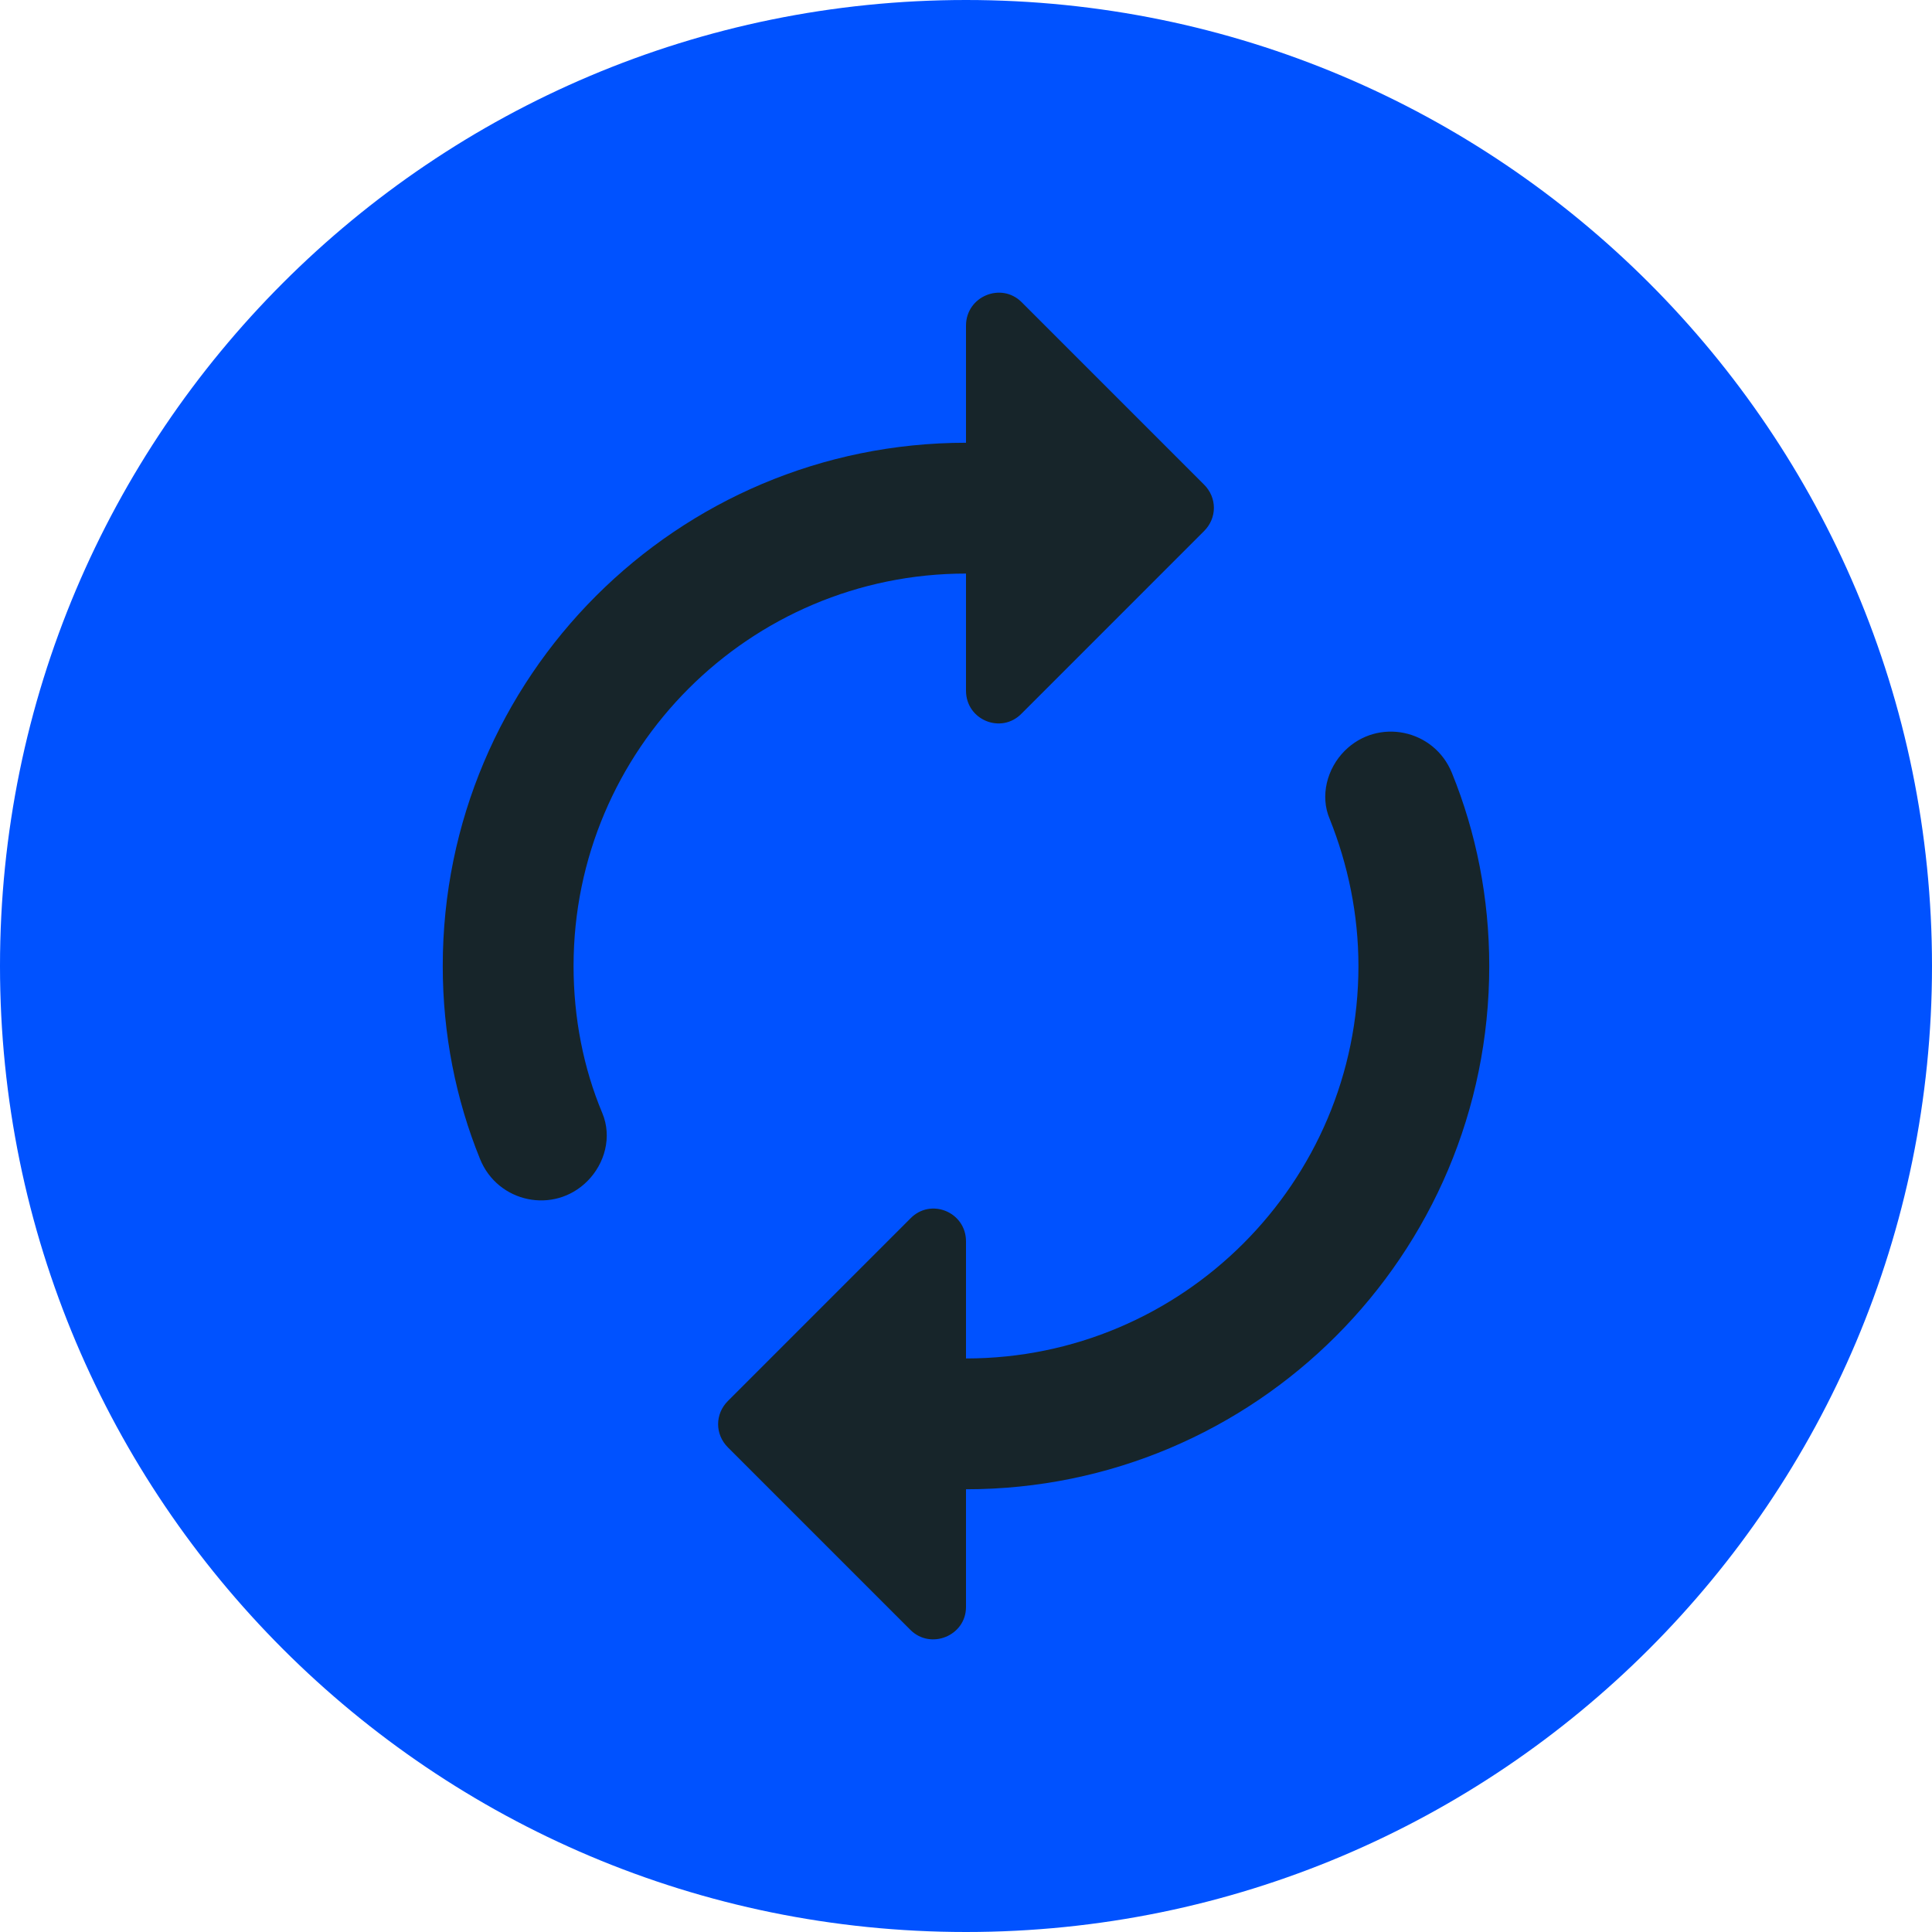
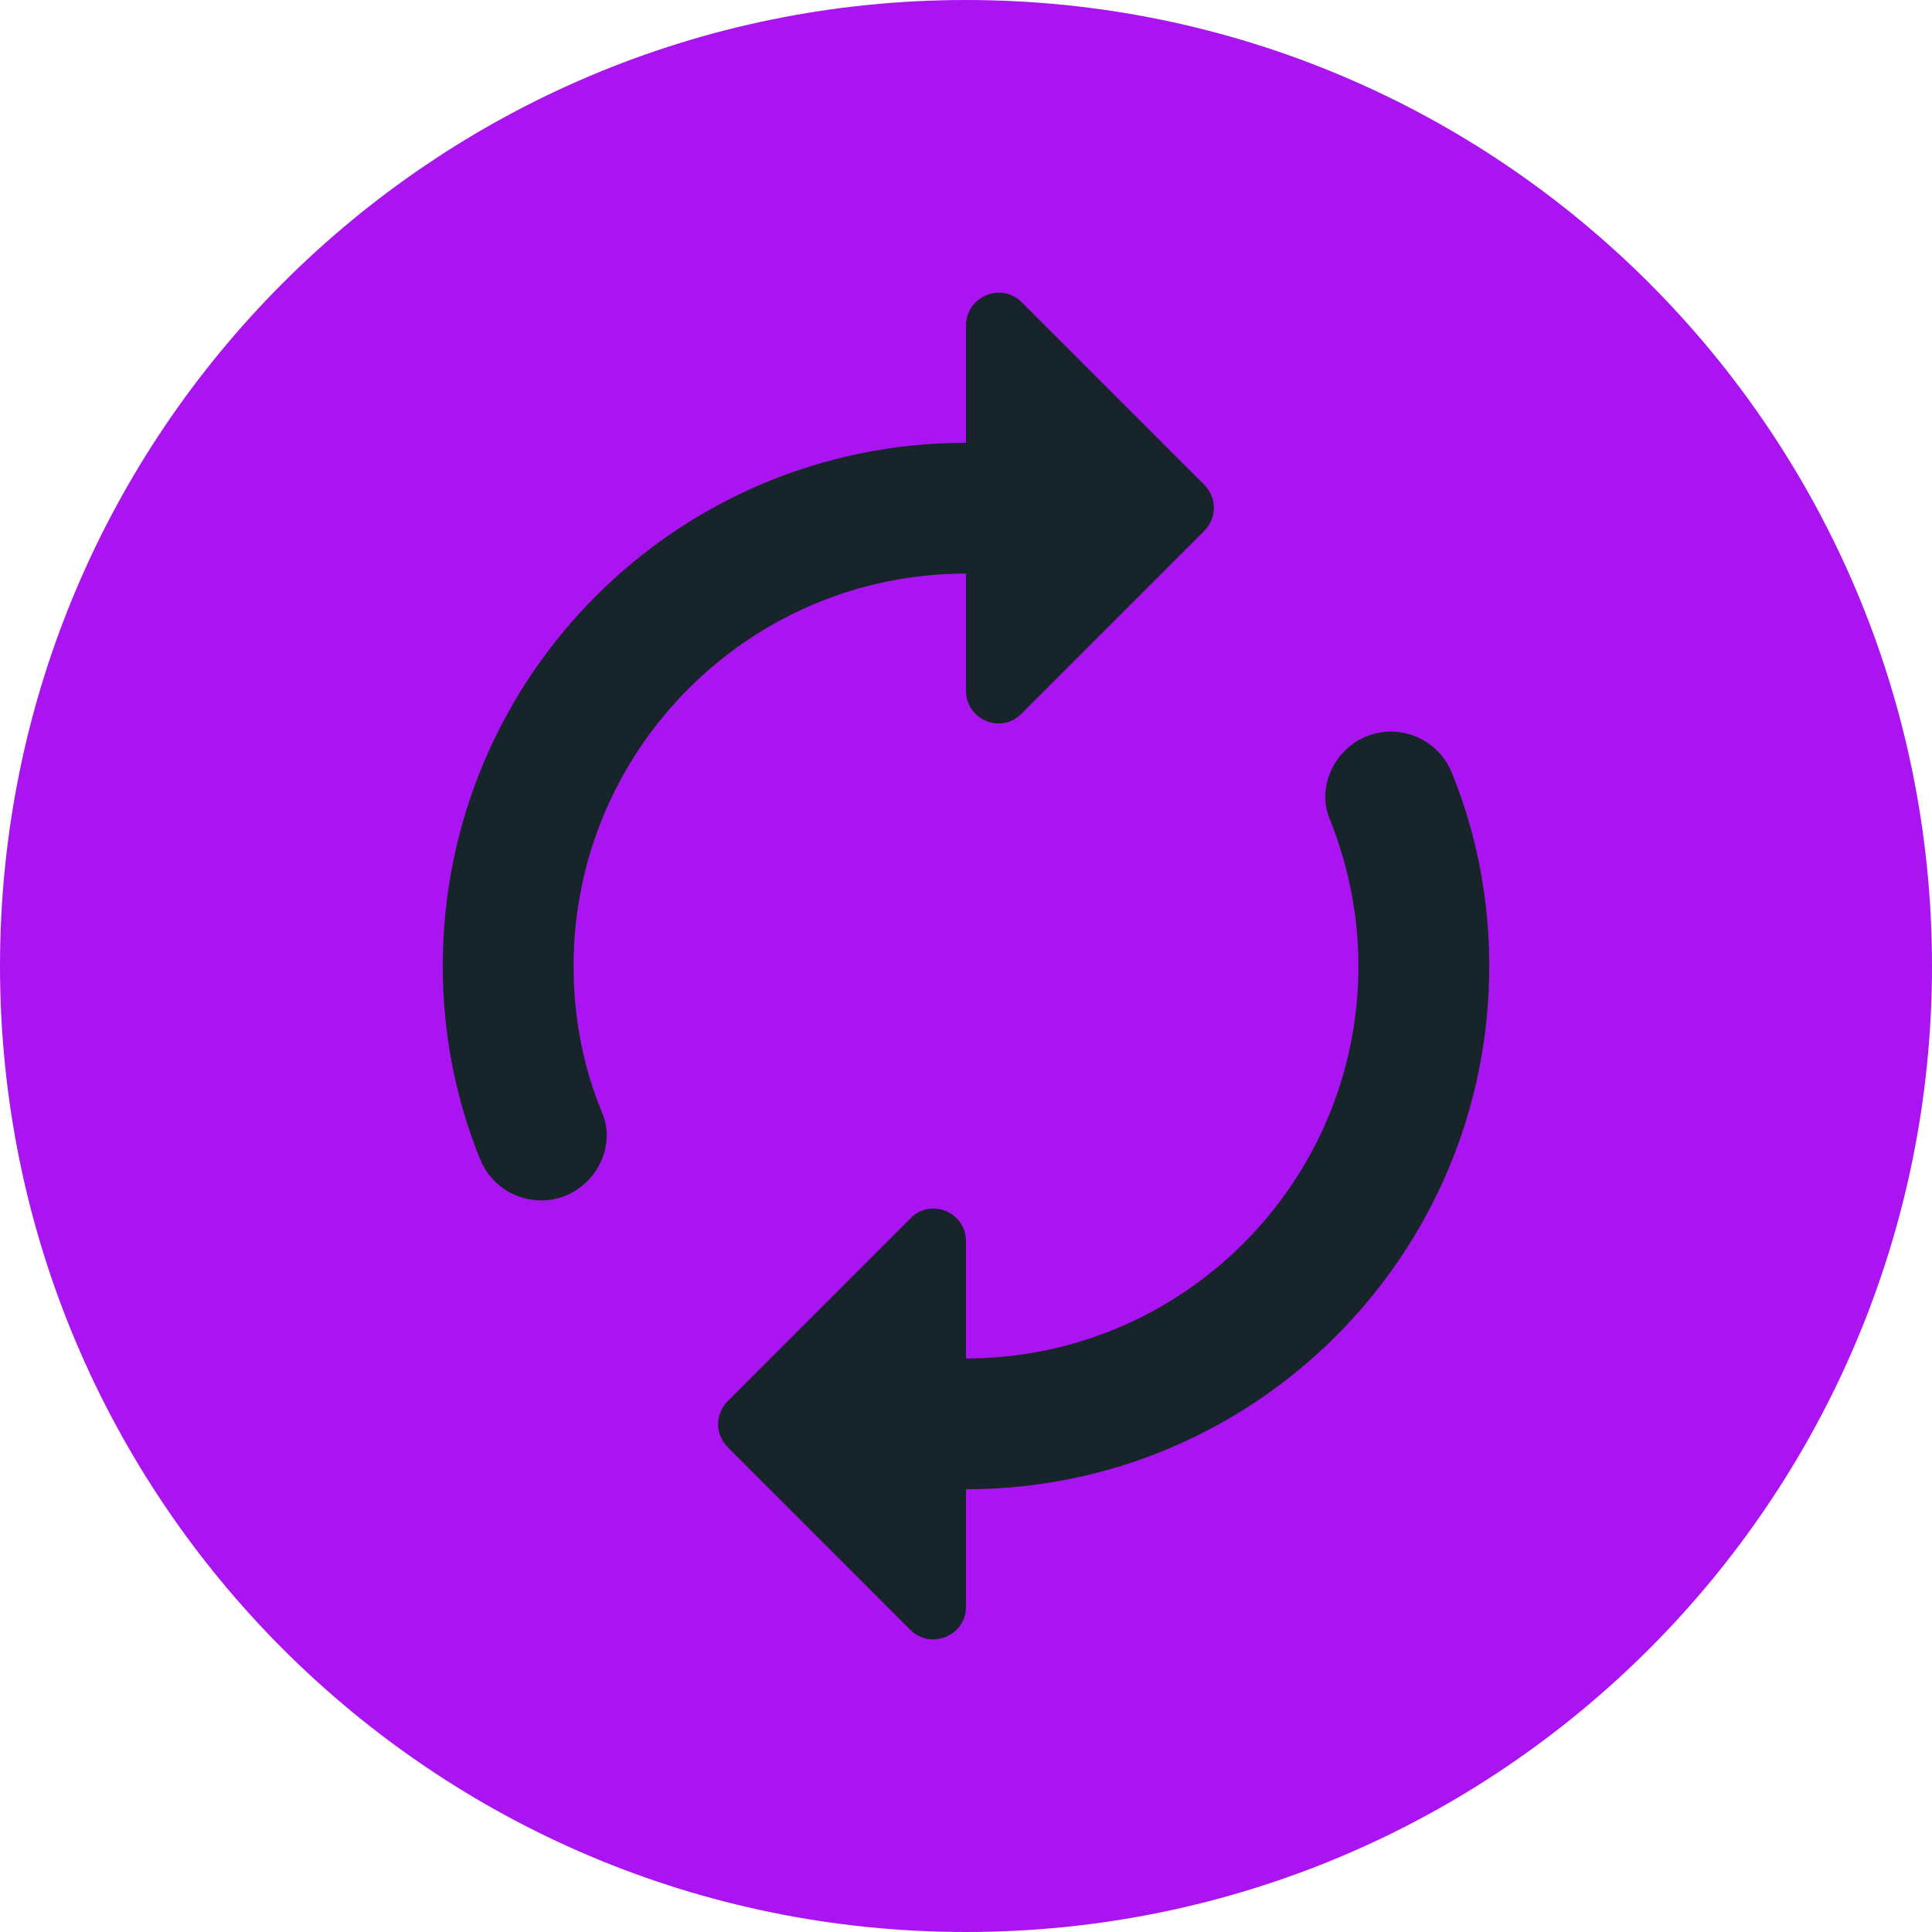
<svg xmlns="http://www.w3.org/2000/svg" width="96" height="96" fill="none" viewBox="0 0 96 96">
-   <circle cx="48" cy="48" r="48" fill="#0052ff" />
+   <circle cx="48" cy="48" r="48" fill="#aa14f0" />
  <path fill="#17252A" d="M48 28.5V34.318C48 35.781 49.755 36.495 50.763 35.456L59.83 26.388C60.48 25.738 60.48 24.73 59.83 24.081L50.763 15.013C49.755 14.005 48 14.72 48 16.183V22C33.635 22 22 33.636 22 48.001C22 51.38 22.65 54.63 23.852 57.588C24.73 59.766 27.525 60.35 29.183 58.693C30.06 57.816 30.418 56.483 29.93 55.313C28.988 53.071 28.5 50.568 28.5 48.001C28.5 37.243 37.242 28.5 48 28.5ZM66.817 37.308C65.94 38.185 65.582 39.55 66.07 40.688C66.98 42.963 67.5 45.433 67.5 48.001C67.5 58.758 58.758 67.501 48 67.501V61.683C48 60.221 46.245 59.505 45.237 60.545L36.17 69.613C35.52 70.263 35.52 71.27 36.17 71.921L45.237 80.988C46.245 81.996 48 81.281 48 79.85V74.001C62.365 74.001 74 62.365 74 48.001C74 44.62 73.35 41.37 72.147 38.413C71.27 36.236 68.475 35.651 66.817 37.308Z" />
</svg>
